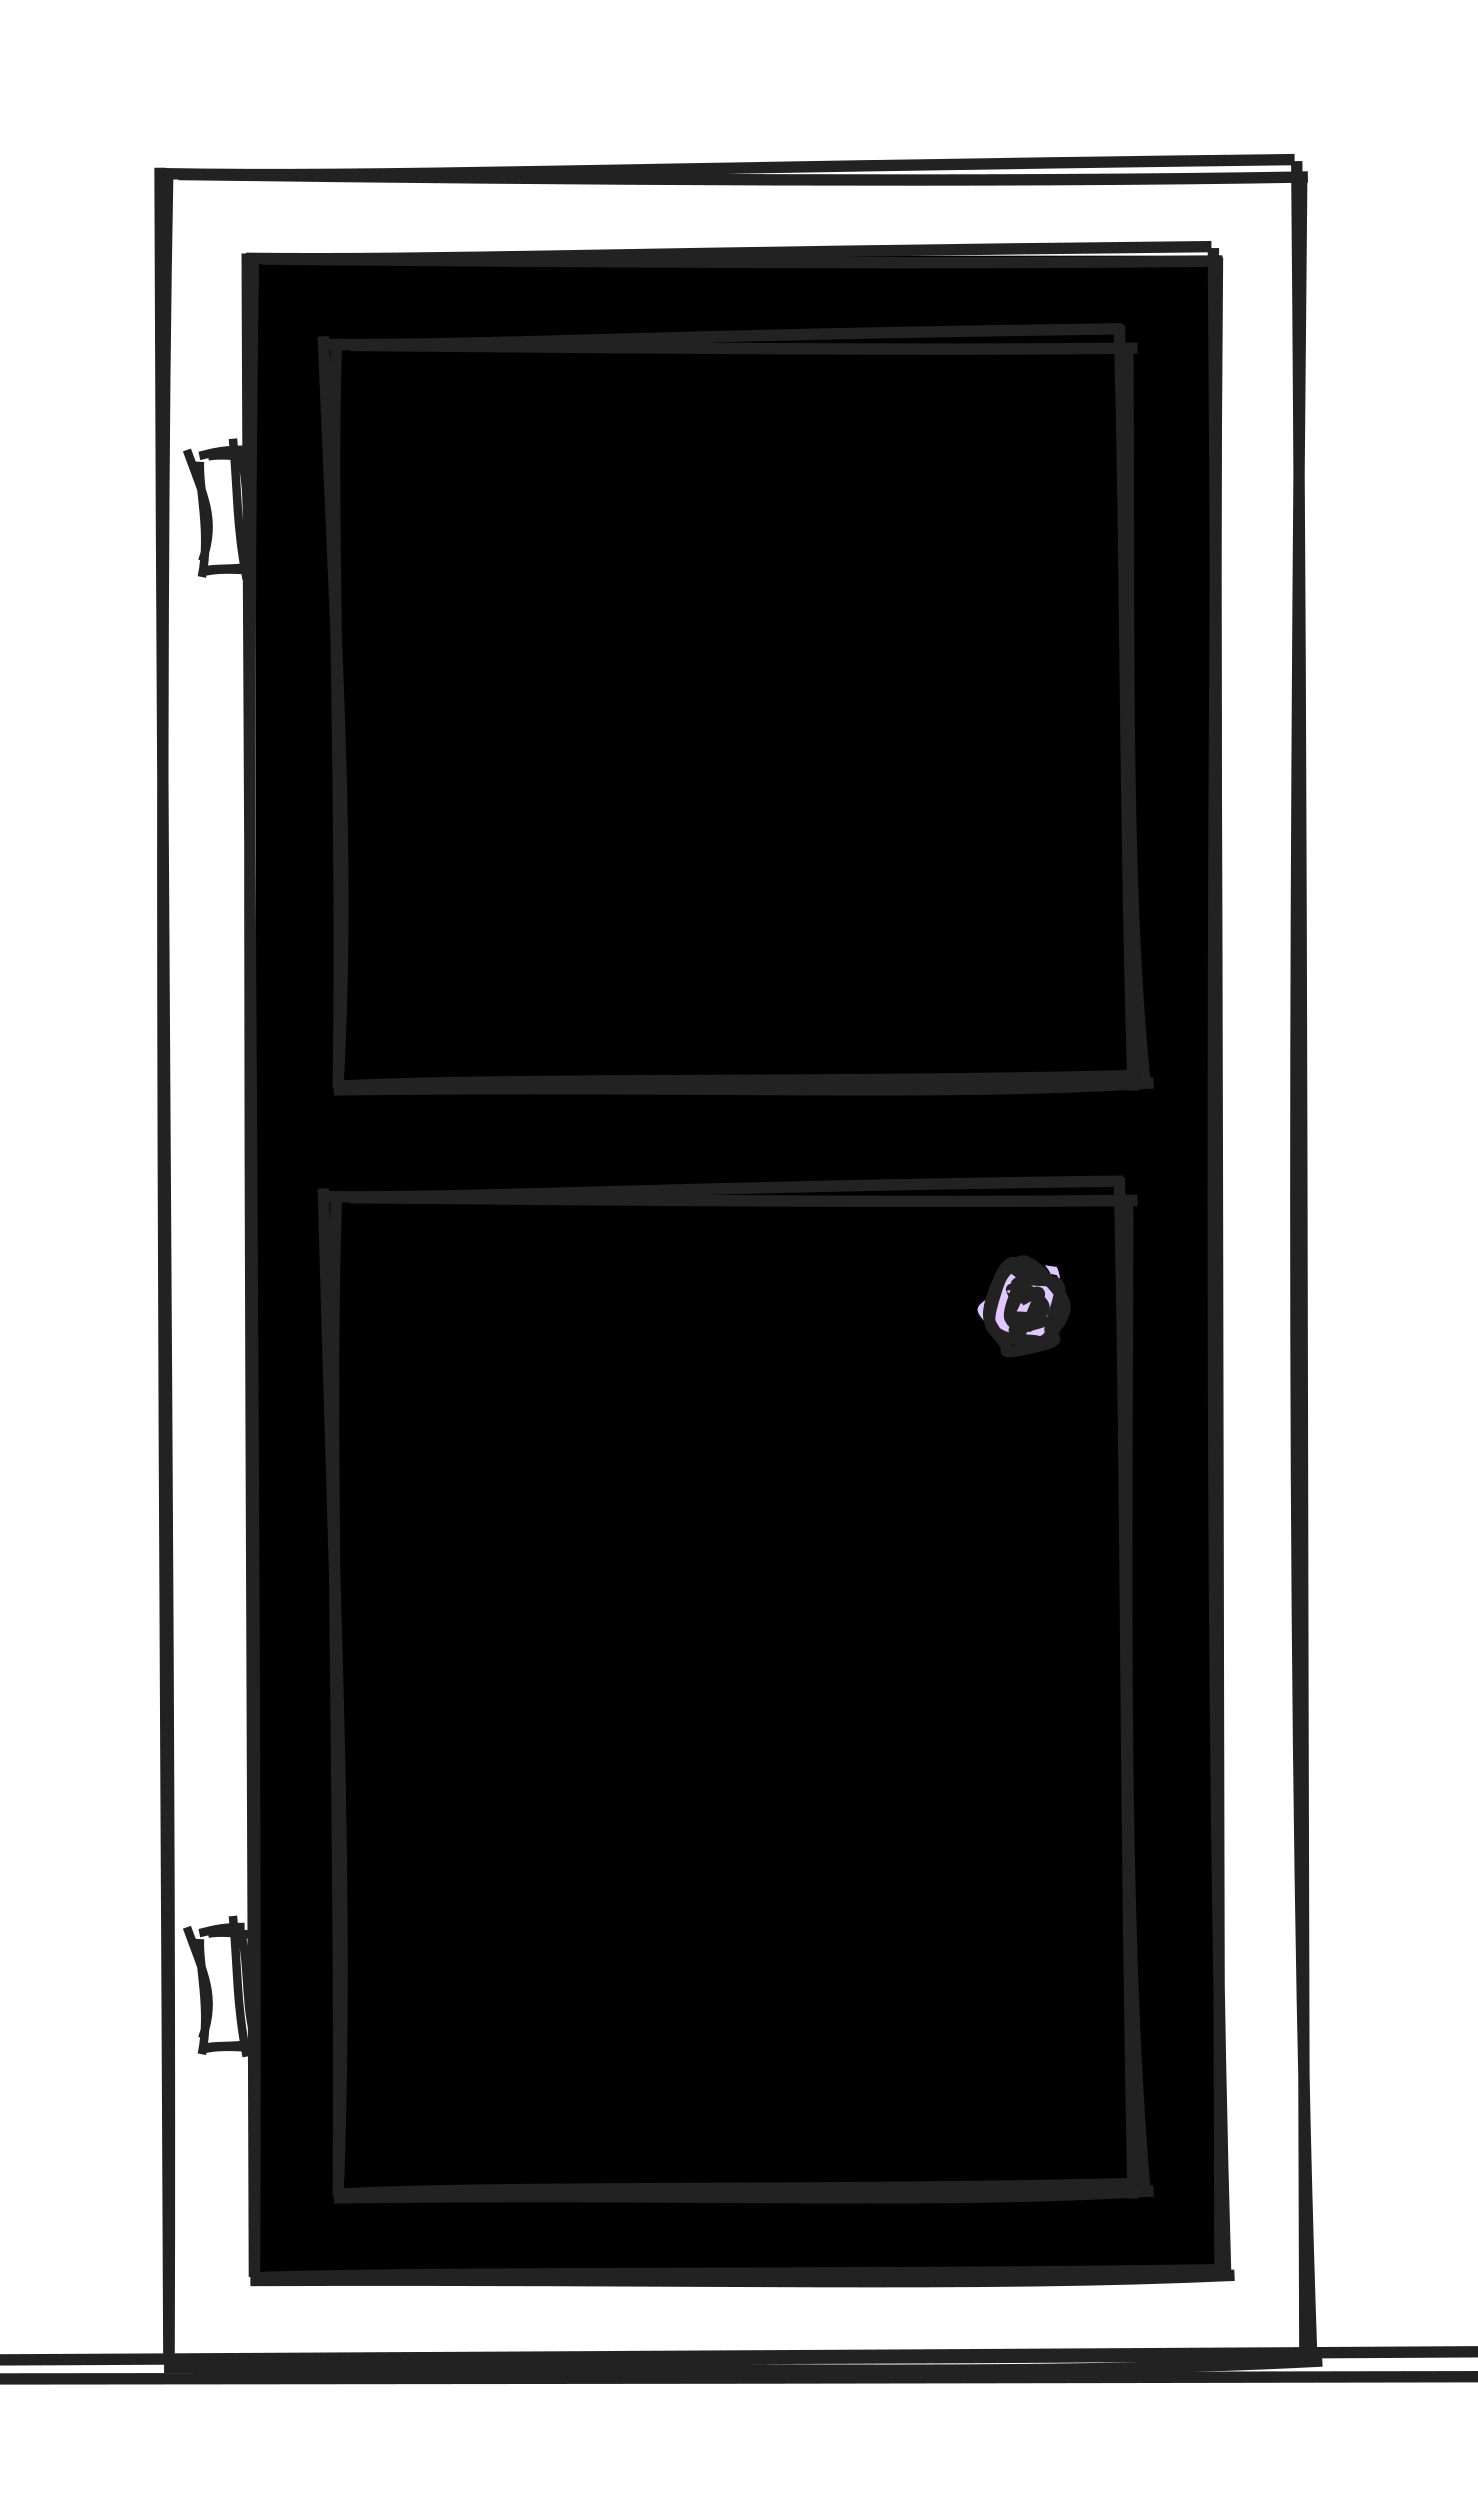
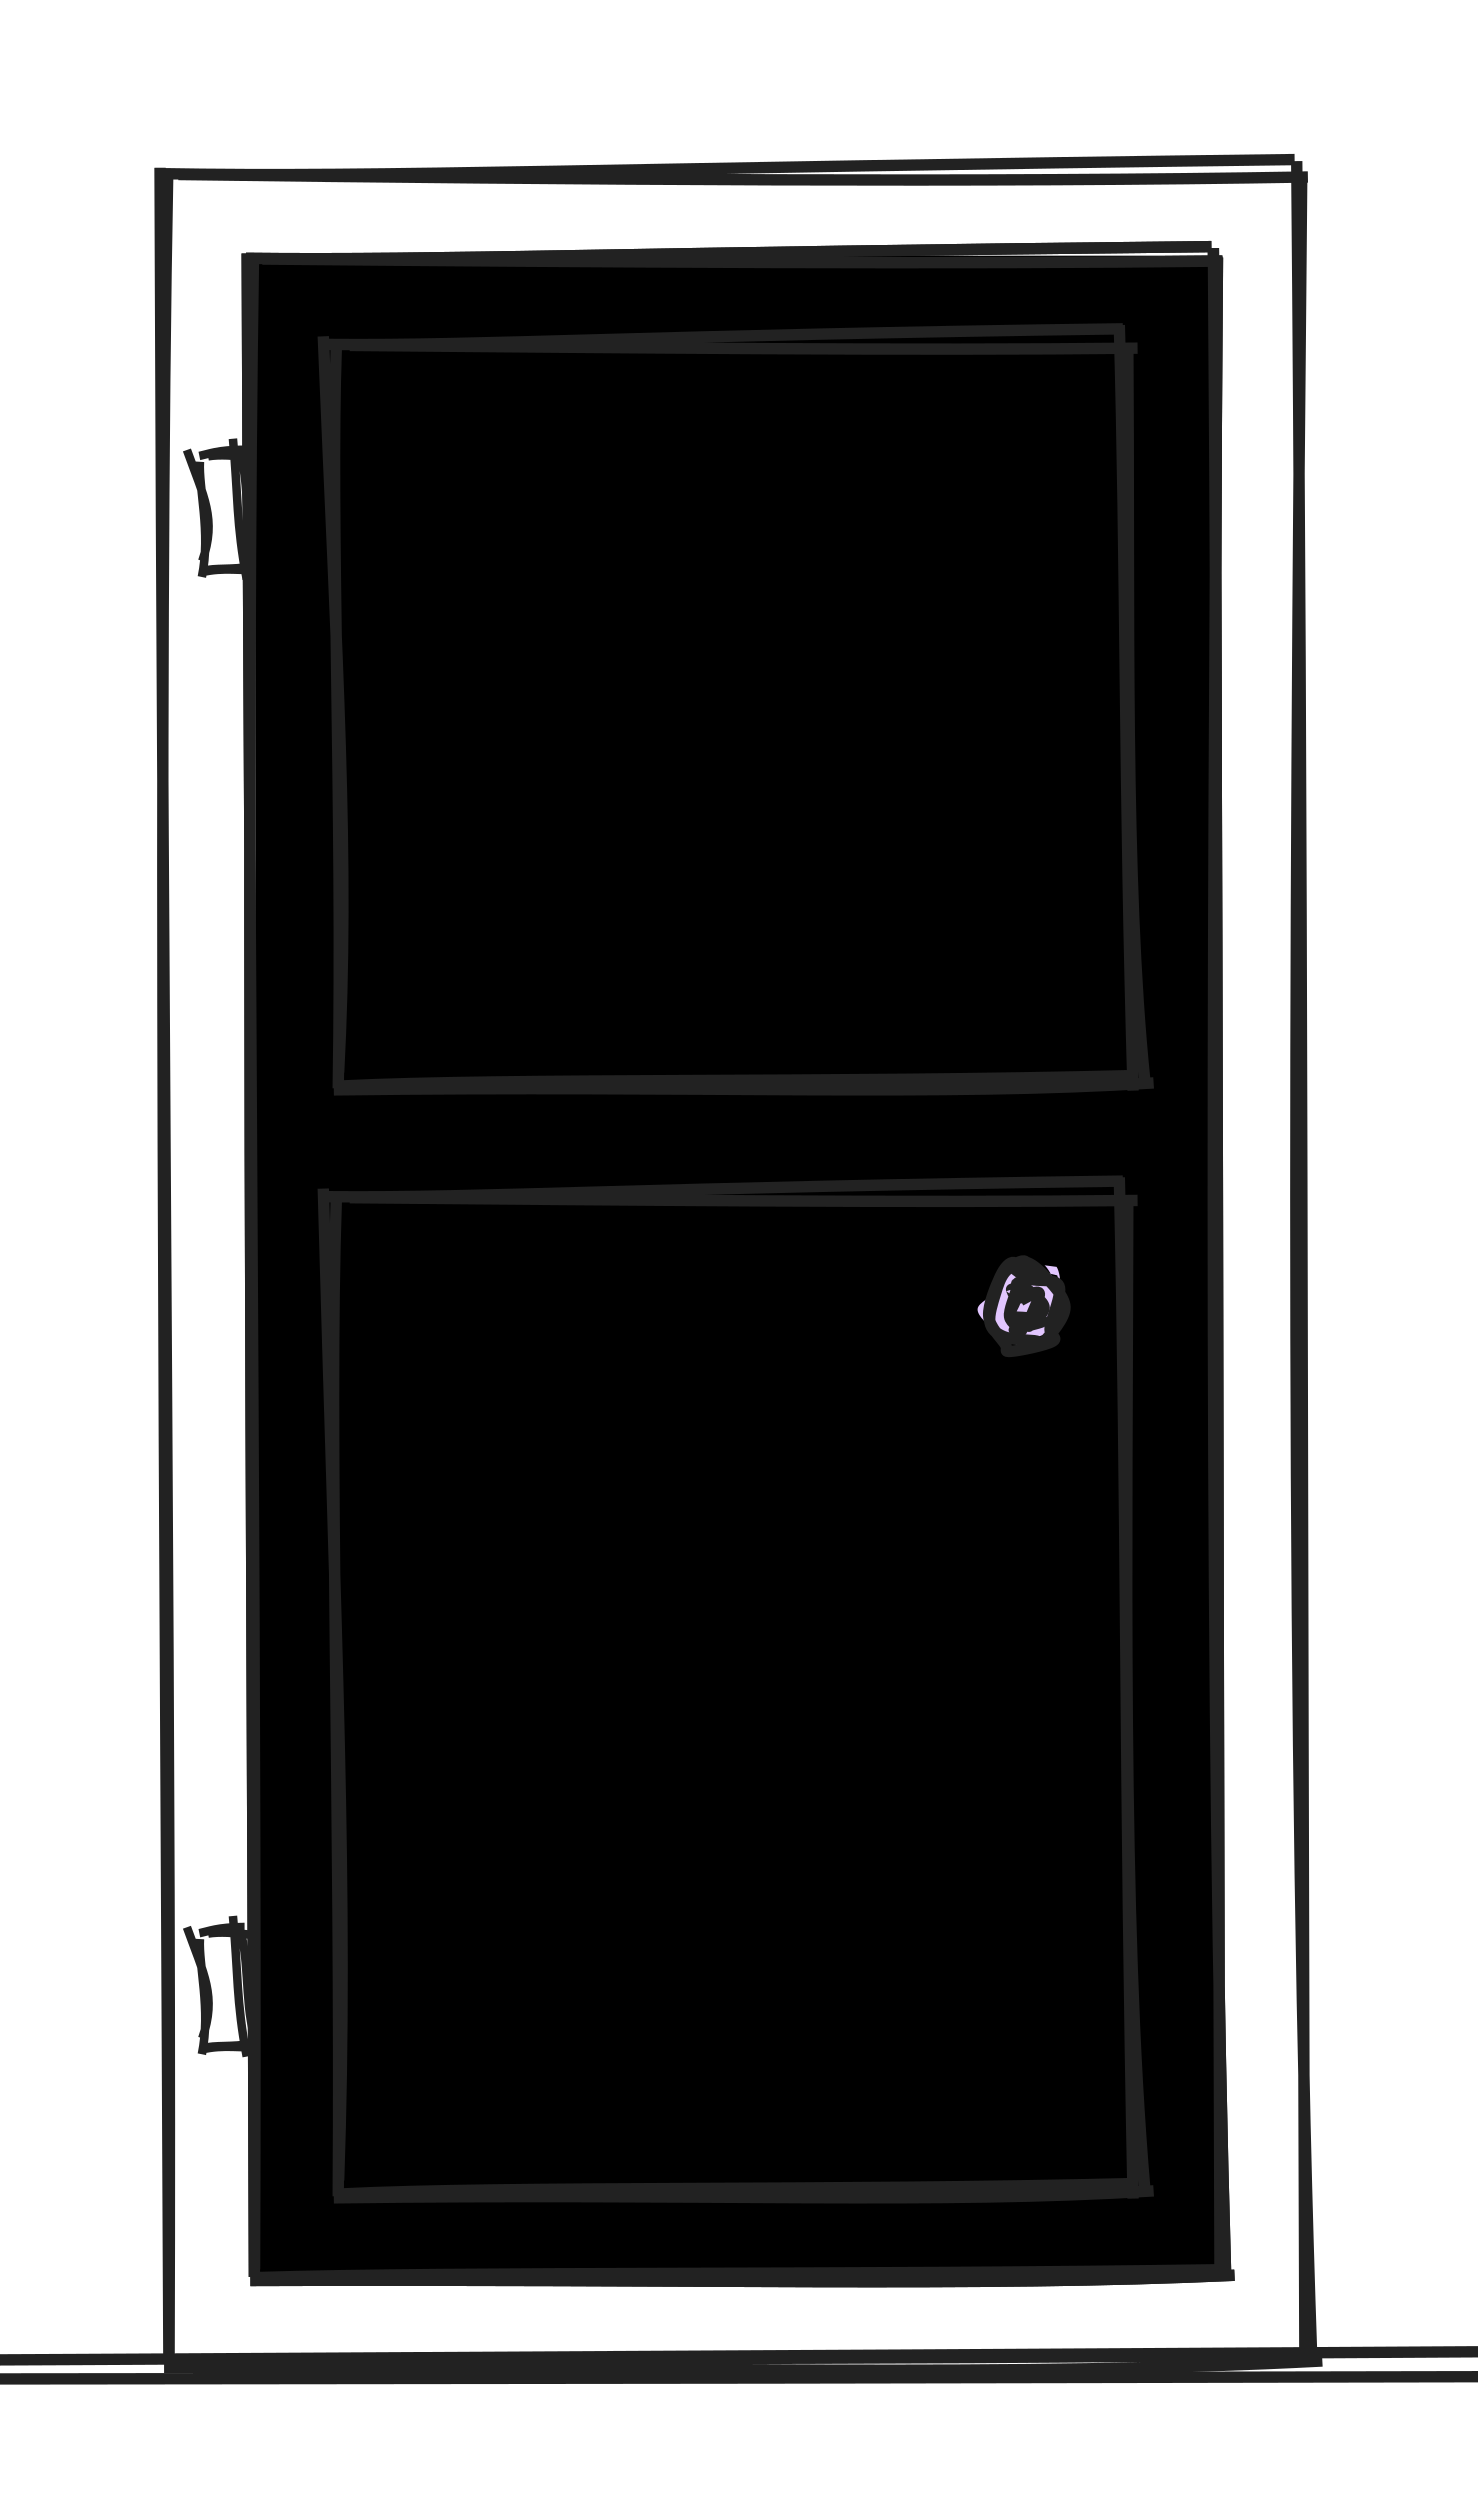
<svg xmlns="http://www.w3.org/2000/svg" width="260" height="440" viewBox="0 0 260 440">
  <g>
    <path d="M-2000.913 410.247 C-1148.586 422.982, -296.316 420.221, 2259.046 399.149 M-1999.377 410.319 C-454.042 424.28, 1092.26 420.852, 2260.086 400.511" stroke="#222222" stroke-width="2" fill="none" />
  </g>
  <g>
    <path d="M29.973 30.031 C29.973 30.031, 29.973 30.031, 29.973 30.031 M29.973 30.031 C29.973 30.031, 29.973 30.031, 29.973 30.031 M32.544 41.058 C30.589 39.112, 36.98 35.861, 38.775 30.894 M30.885 41.032 C32.076 38.991, 36.871 35.558, 40.282 30.263 M31.253 52.493 C35.835 47.332, 39.644 39.799, 50.054 32.554 M29.805 53.275 C34.193 48.704, 40.294 42.187, 50.629 29.191 M28.493 67.405 C36.185 57.681, 42.422 51.009, 61.404 26.747 M28.469 68.196 C40.36 52.957, 55.534 36.715, 60.557 30.472 M30.21 79.927 C40.628 64.64, 58.395 51.937, 70.812 27.919 M29.656 77.81 C42 66.3, 55.434 48.765, 73.37 31.066 M32.518 89.509 C43.314 77.714, 55.403 59.698, 84.173 30.397 M28.73 92.528 C48.97 68.613, 69.59 45.807, 83.853 28.691 M27.635 106.151 C53.448 73.046, 78.674 45.16, 95.124 26.707 M28.714 104.031 C48.885 80.956, 67.393 58.949, 95.244 31.24 M28.325 118.056 C47.931 96.702, 62.628 78.392, 106.952 28.88 M31.084 114.574 C59.293 83.526, 89.114 50.687, 105.882 29.327 M31.542 126.485 C59.269 90.476, 97.049 54.532, 112.891 28.951 M28.16 126.287 C55.445 96.813, 79.273 70.011, 113.457 31.24 M26.958 141.637 C61.586 106.942, 89.562 66.29, 124.42 26.657 M29.182 141.114 C49.292 114.885, 69.992 92.133, 124.061 29.091 M27.722 150.879 C56.896 121.964, 76.929 98.584, 138.766 28.337 M30.223 150.682 C66.118 109.507, 101.671 66.401, 137.238 30.567 M27.784 165.827 C74.341 110.446, 120.422 60.075, 148.003 29.836 M30.665 165.04 C60.823 126.354, 93.928 91.168, 145.433 28.274 M29.545 173.998 C62.625 139.317, 93.505 100.491, 157.095 28.955 M28.79 176.36 C59.621 139.697, 88.553 105.824, 156.787 29.051 M29.874 189.571 C75.172 137.161, 122.807 83.734, 169.729 30.864 M28.712 188.307 C80.736 126.606, 131.18 66.851, 168.304 29.946 M31.637 201.63 C91.799 135.802, 146.337 70.901, 178.828 32.34 M29.101 201.184 C82.492 137.217, 135.384 74.585, 179.3 31.616 M28.131 215.178 C75.961 157.717, 125.761 102.865, 188.727 28.594 M30.506 213.774 C90.765 144.6, 153.495 72.861, 189.952 28.95 M29.484 226.321 C89.082 154.977, 149.243 80.238, 197.115 28.201 M31.211 224.625 C72.665 177.386, 115.264 127.517, 198.927 29.966 M29.28 238.5 C78.004 180.384, 122.886 129.948, 208.074 27.871 M30.456 237.509 C96.843 159.041, 164.829 78.843, 210.667 30.044 M27.755 249.248 C94.78 179.748, 158.142 105.12, 221.053 27.878 M29.638 250.324 C79.215 194.873, 127.126 138.149, 220.815 30.526 M28.251 261.362 C87.755 194.141, 146.963 127.216, 232.253 29.874 M30.587 262.253 C79.48 207.495, 125.408 153.523, 229.854 30.995 M30.551 274.245 C112.014 187.834, 187.119 96.007, 229.325 42.184 M29.213 274.18 C78.577 217.774, 126.774 162.733, 230.906 44.664 M28.861 285.265 C88.438 223.286, 140.76 160.581, 230.315 54.295 M30.483 285.532 C92.123 215.32, 152.559 145.565, 230.838 55.801 M31.425 296.486 C96.918 224.134, 159.808 152.843, 228.76 66.795 M31.1 298.38 C93.122 227.454, 153.361 157.438, 228.747 69.126 M31.716 310.014 C107.166 222.894, 180.73 135.669, 230.643 79.407 M28.879 311.032 C92.077 238.289, 154.352 166.638, 229.696 80.944 M31.606 321.834 C73.864 271.712, 117.709 220.524, 231.519 94.675 M29.634 322.963 C87.141 258.509, 141.402 195.589, 229.916 92.784 M27.761 334.849 C101.652 249.703, 175.982 161.322, 230.398 102.587 M30.062 334.509 C80.581 279.55, 126.904 226.796, 230.654 104.709 M30.152 348.089 C84.393 278.924, 140.682 214.925, 228.713 117.637 M29.261 347.156 C107.658 257.125, 184.086 166.939, 231.306 115.89 M28.554 356.666 C99.617 281.97, 171.549 197.58, 231.629 130.064 M31.153 359.473 C80.282 298.713, 130.973 239.482, 230.692 128.666 M30.986 372.638 C109.934 283.541, 191.484 191.746, 231.725 143.789 M29.498 371.156 C73.243 326.477, 113.323 278.251, 230.42 140.703 M28.813 384.019 C107.662 294.194, 184.441 202.823, 230.254 154.64 M29.862 384.484 C74.776 334.148, 116.058 285.799, 230.585 152.808 M31.925 398.003 C101.7 319.919, 169.266 241.166, 230.086 165.085 M29.021 395.891 C95.55 322.39, 160.428 244.894, 230.802 165.749 M29.223 409.282 C85.814 349.805, 139.102 288.793, 232.39 177.228 M29.957 406.695 C90.826 335.74, 152.595 264.864, 229.17 177.333 M35.639 416.375 C80.916 361.337, 127.494 306.836, 230.99 188.098 M33.119 415.664 C87.978 353.755, 138.915 294.375, 229.324 189.939 M44.645 417.624 C115.31 339.299, 184.062 260.126, 230.812 202.237 M46.001 415.582 C90.82 363.463, 137.685 311.228, 228.717 201.508 M55.057 416.842 C103.124 363.103, 149.167 308.68, 229.603 216.751 M55.88 414.83 C115.76 347.555, 176.562 276.366, 229.551 214.705 M67.91 413.891 C130.688 340.661, 195.621 268.435, 232.483 228.654 M65.393 414.658 C112.128 363.548, 157.319 308.565, 228.941 227.553 M75.96 414.629 C131.839 355.056, 181.202 296.84, 230.374 240.308 M76.295 415.237 C114.115 372.413, 152.361 331.026, 228.962 238.697 M89.763 414.199 C117.264 384.464, 142.512 347.805, 227.161 251.771 M87.397 415.256 C134.61 361.872, 184.712 303.373, 230.796 252.267 M97.042 414.377 C130.602 380.97, 157.914 345.514, 232.705 262.007 M99.322 415.763 C129.937 379.088, 158.879 341.589, 229.598 263.897 M105.733 417.93 C132.29 385.548, 158.254 357.047, 232.455 275.568 M109.946 414.343 C151.627 365.826, 194.115 318.615, 229.499 274.295 M120.428 417.578 C146.563 381.022, 180.756 340.799, 227.805 286.73 M119.054 415.323 C158.707 373.708, 193.456 331.411, 230.889 286.872 M132.475 413.845 C165.1 374.64, 202.569 325.688, 230.455 299.966 M130.772 414.175 C156.699 382.794, 184.401 351.664, 231.078 300.142 M142.778 417.442 C162.854 388.669, 186.125 363.966, 227.275 311.273 M139.48 414.524 C172.305 379.72, 204.255 342.147, 228.205 311.296 M148.389 416.086 C165.868 391.352, 188.582 371.117, 230.752 326.284 M150.21 415.167 C172.261 392.405, 192.374 367.246, 229.676 324.182 M164.408 414.994 C179.597 388.636, 203.425 369.988, 229.749 338.101 M162.092 414.626 C177.364 393.524, 195.935 373.689, 230.082 337.587 M171.624 417.342 C184.015 402.403, 200.562 381.267, 233.235 345.573 M171.956 414.85 C194.143 388.942, 213.965 365.324, 229.272 349.967 M179.441 416.947 C200.623 395.174, 217.492 375.593, 230.723 359.354 M182.8 416.348 C192.353 403.292, 204.713 389.928, 229.544 359.951 M195.843 414.491 C202.551 406.442, 208.594 398.087, 232.72 372.753 M194.505 416.066 C205.786 400.781, 219.804 385.088, 231.245 374.846 M200.716 416.605 C206.166 407.396, 217.425 400.171, 228.044 383.221 M202.71 415.318 C212.636 405.01, 222.399 392.873, 230.04 384.968 M215.093 416.322 C221.03 407.966, 225.637 400.922, 227.395 398.975 M215.205 417.094 C219.337 409.213, 224.588 403.091, 231.627 398.323 M225.773 415.035 C225.724 412.992, 226.368 411.952, 228.931 409.372 M225.265 415.125 C226.426 412.825, 228.985 410.771, 230.026 409.073" stroke="transparent" stroke-width="1" fill="none" />
    <path d="M27.946 30.556 C67.948 31.272, 107.839 29.564, 227.853 28.084 M31.401 30.717 C101.834 31.663, 174.428 32.117, 230.192 31.149 M228.224 28.353 C229.301 145.418, 229.07 259.206, 229.659 416.156 M229.111 30.39 C227.745 169.061, 227.177 309.74, 230.868 414.989 M232.733 415.535 C178.898 418.389, 122.533 416.603, 28.876 416.642 M229.945 414.361 C152.626 415.542, 73.119 414.657, 29.945 416.024 M29.763 414.257 C30.127 306.956, 28.753 201.776, 28.164 29.524 M29.721 415.918 C29.097 267.986, 27.774 119.954, 29.52 30.754" stroke="#222222" stroke-width="2" fill="none" />
+   </g>
+   <g>
+     <path d="M45.288 44.668 C45.288 44.668, 45.288 44.668, 45.288 44.668 M45.288 44.668 C45.288 44.668, 45.288 44.668, 45.288 44.668 M46.708 56.657 C45.771 54.391, 51.486 51.085, 54.461 45.35 M45.385 56.636 C47.18 54.037, 51.846 50.329, 55.662 44.847 M45.659 68.29 C50.3 63.033, 54.363 55.997, 65.008 47.298 M44.572 68.877 C49.258 63.844, 55.228 57.352, 65.439 44.776 M44.114 81.919 C51.685 72.554, 58.158 65.485, 76.177 42.934 M44.096 82.512 C55.92 67.75, 70.2 52.233, 75.543 45.728 M45.435 94.32 C56.322 79.32, 72.715 66.265, 85.891 43.805 M45.019 92.732 C57.25 80.682, 70.292 64.118, 87.81 46.165 M47.199 104.517 C58.538 91.95, 70.844 74.711, 98.569 45.655 M44.358 106.781 C64.266 83.397, 84.462 60.851, 98.33 44.376 M42.914 120.764 C68.468 88.808, 93.583 60.768, 109.44 42.879 M43.723 119.174 C63.549 96.464, 82.128 74.554, 109.531 46.278 M43.464 132.703 C62.367 111.858, 77.587 93.297, 120.969 44.5 M45.534 130.091 C73.755 98.678, 103.186 65.921, 120.166 44.835 M46.403 141.468 C75.049 105.426, 111.236 69.435, 128.081 44.545 M43.866 141.32 C70.406 112.23, 94.355 85.138, 128.505 46.261 M42.998 155.843 C76.388 121.299, 104.782 82.283, 139.385 42.815 M44.666 155.45 C64.857 129.912, 85.481 106.982, 139.116 44.641 M43.604 165.784 C71.489 137.183, 92.52 112.738, 152.802 44.067 M45.48 165.637 C81.442 124.365, 117.139 81.645, 151.656 45.739 M43.028 180.76 C89.582 125.839, 135.779 74.674, 162.387 45.183 M45.189 180.17 C75.622 142.166, 108.264 106.787, 160.46 44.011 M44.382 189.899 C77.261 154.598, 108.494 116.192, 172.356 43.947 M43.816 191.67 C74.613 155.335, 103.989 121.099, 172.124 44.019 M45.155 204.023 C90.691 151.413, 137.98 98.041, 184.489 45.37 M44.283 203.075 C96.406 141.723, 147.345 81.83, 183.42 44.681 M46.51 216.077 C106.115 150.045, 161.501 84.708, 193.97 46.468 M44.608 215.743 C98.132 152.259, 151.283 89.776, 194.325 45.926 M43.914 229.248 C91.675 172.475, 140.914 117.66, 204.052 43.65 M45.695 228.195 C106.136 158.776, 168.43 87.432, 204.971 43.917 M44.307 241.368 C104.58 169.935, 165.281 95.965, 213.004 43.35 M45.599 240.099 C87.551 192.178, 130.358 142.286, 214.361 44.671 M44.164 253.549 C90.113 199.14, 133.075 150.642, 213.992 54.359 M45.072 252.783 C108.402 178.388, 172.927 102.625, 215.996 56.038 M43.465 263.992 C102.677 201.801, 159.168 135.422, 215.952 66.365 M44.974 264.855 C89.124 215.233, 131.982 164.642, 215.761 68.488 M43.846 276.08 C94.623 218.587, 145.089 161.516, 217.653 78.778 M45.78 276.817 C87.229 230.032, 126.42 184.005, 215.667 79.706 M45.774 288.818 C114.609 215.119, 178.442 137.186, 214.595 91.794 M44.664 288.764 C86.59 241.118, 127.514 194.374, 215.906 93.85 M43.741 300.769 C94.145 247.88, 138.805 194.424, 215.439 103.895 M45.084 300.989 C97.659 241.111, 149.205 181.621, 215.871 105.142 M45.884 312.133 C101.523 250.248, 155.328 189.224, 214.719 115.695 M45.616 313.698 C98.472 252.929, 150.021 193.034, 214.709 117.62 M46.693 324.778 C110.912 250.737, 173.65 176.413, 216.299 128.205 M44.345 325.621 C98.154 263.813, 151.232 202.744, 215.515 129.477 M46.625 336.636 C82.991 293.647, 120.404 249.988, 217.047 142.916 M44.992 337.57 C93.702 282.788, 139.976 229.143, 215.72 141.352 M42.809 350.238 C106.033 277.699, 169.403 202.42, 215.486 152.295 M44.714 349.956 C87.448 303.089, 126.963 258.075, 215.698 154.051 M44.811 363.271 C91.309 304.646, 139.284 250.081, 214.115 166.826 M44.074 362.499 C110.928 285.97, 176.102 209.122, 216.261 165.381 M43.515 372.45 C104.252 308.227, 165.716 236.165, 217.09 178.561 M45.661 374.767 C87.902 323.009, 131.272 272.36, 216.316 177.407 M46.09 387.115 C113.174 311.022, 182.631 232.791, 217.196 191.997 M44.859 385.888 C81.959 347.46, 116.163 306.358, 216.116 189.443 M44.315 398.61 C111.486 322.249, 176.961 244.406, 216.001 203.054 M45.183 398.994 C83.136 356.256, 118.348 315.038, 216.275 201.537 M56.147 401.75 C111.955 338.692, 166.182 275.435, 215.229 214.515 M53.669 399.947 C107.278 340.753, 159.337 278.423, 215.839 215.081 M64.332 401.106 C107.27 356.283, 147.238 310.56, 217.273 226.632 M64.979 398.826 C110.921 345.478, 157.222 292.374, 214.436 226.724 M77.048 400.715 C108.982 360.681, 142.146 321.708, 216.65 236.945 M74.794 400.079 C114.36 355.825, 150.608 313.425, 215.16 238.592 M86.206 402.033 C136.191 347.001, 184.158 291.74, 216.588 250.841 M87.538 400.026 C118.268 363.521, 151.287 327.185, 214.53 250.125 M96.636 401.212 C129.836 364.33, 161.074 327.012, 215.415 265.238 M97.418 399.302 C138.317 353.933, 179.584 305.279, 215.366 263.295 M108.666 399.205 C149.195 350.678, 192.351 303.302, 217.428 277.838 M106.354 399.909 C137.677 366.499, 167.29 329.681, 214.175 276.826 M116.949 399.896 C153.151 362.114, 183.951 325.412, 215.498 289.473 M117.247 400.437 C141.703 372.769, 166.152 346.966, 214.243 288.041 M130.332 399.538 C147.032 381.733, 161.605 358.417, 213.315 300.318 M128.297 400.448 C157.166 367.841, 188.161 331.443, 216.442 300.745 M138.104 399.706 C158.092 380.561, 173.113 359.91, 218.031 310.842 M140.007 400.863 C157.786 379.692, 174.053 357.468, 215.437 312.42 M147.362 402.426 C162.153 383.367, 176.578 367.798, 217.637 324.145 M150.521 399.736 C172.806 373.547, 196.115 347.983, 215.42 323.19 M161.041 402.153 C173.411 383.982, 191.221 362.828, 213.527 336.281 M160.01 400.462 C179.78 379.805, 196.633 358.675, 215.84 336.388 M172.733 399.345 C186.1 383.144, 202.498 359.894, 215.548 349.218 M171.456 399.593 C182.591 385.779, 195.175 371.857, 216.015 349.351 M183.118 402.034 C190.411 390.274, 199.53 381.334, 213.688 360.143 M180.645 399.846 C193.737 387.225, 206.167 372.312, 214.386 360.16 M189.984 401.008 C195.64 391.649, 204.599 385.764, 216.329 374.411 M191.349 400.32 C198.731 393.533, 204.486 385.396, 215.522 372.834 M204.656 400.18 C205.274 393.592, 212.201 392.197, 215.61 386.284 M202.919 399.905 C204.899 395.796, 208.911 392.327, 215.86 385.898 M213.31 400.285 C213.632 399.889, 214.406 398.761, 215.641 397.503 M213.347 400.005 C214.191 399.084, 214.754 398.344, 215.195 397.998" stroke="transparent" stroke-width="1" fill="none" />
+     <path d="M43.288 45.463 C77.29 45.861, 111.199 44.437, 213.211 43.404 M46.167 45.598 C106.072 46.148, 167.776 46.526, 215.16 45.957 M213.556 43.66 C214.397 151.33, 214.209 256.335, 214.722 400.94 M214.277 45.317 C213.316 173.289, 212.854 302.894, 215.706 399.991 M217.277 400.446 C171.527 402.53, 123.668 401.042, 44.064 401.368 M214.954 399.468 C149.22 400.471, 81.662 399.733, 44.955 400.854 M44.807 399.396 C45.181 300.579, 44.063 203.488, 43.507 44.612 M44.773 400.747 C44.371 264.35, 43.296 127.874, 44.609 45.613" stroke="#222222" stroke-width="2" fill="none" />
  </g>
  <g>
    <path d="M35.842 80.182 C35.842 80.182, 35.842 80.182, 35.842 80.182 M35.842 80.182 C35.842 80.182, 35.842 80.182, 35.842 80.182 M37.606 88.642 C36.139 87.182, 40.933 84.743, 42.279 81.019 M36.361 88.622 C37.255 87.091, 40.851 84.516, 43.409 80.545 M36.423 97.487 C38.454 95.374, 39.855 91.557, 44.072 89.869 M35.409 98.035 C37.092 96.6, 39.898 93.723, 44.475 87.516 M41.965 100.392 C42.631 99.464, 42.953 99.195, 44.742 96.638 M41.96 100.551 C42.891 99.246, 44.431 97.717, 44.573 97.383" stroke="transparent" stroke-width="0.75" fill="none" />
    <path d="M35.087 80.247 C36.682 79.926, 38.227 79.167, 43.046 79.149 M36.623 80.319 C38.565 79.978, 41.468 80.18, 44.086 80.511 M40.998 77.215 C41.938 87.414, 41.548 92.072, 43.423 101.954 M42.497 80.66 C43.976 86.259, 43.016 95.252, 45.467 99.981 M45.214 100.238 C42.84 100.564, 39.34 99.771, 35.501 100.73 M43.976 99.716 C41.2 100.303, 37.451 99.91, 35.976 100.455 M35.6 98.744 C38.185 91.313, 35.863 87.466, 32.897 79.195 M35.528 101.552 C37.153 93.732, 34.917 85.746, 35.188 81.274" stroke="#222222" stroke-width="1.5" fill="none" />
  </g>
  <g>
    <path d="M35.989 340.013 C35.989 340.013, 35.989 340.013, 35.989 340.013 M35.989 340.013 C35.989 340.013, 35.989 340.013, 35.989 340.013 M37.753 348.472 C36.287 347.013, 41.08 344.574, 42.426 340.849 M36.508 348.452 C37.402 346.921, 40.998 344.347, 43.556 340.376 M36.57 357.318 C38.602 355.205, 40.003 351.387, 44.22 349.7 M35.556 357.865 C37.239 356.43, 40.045 353.553, 44.622 347.346 M41.395 361.003 C42.228 359.843, 42.63 359.505, 44.866 356.31 M41.389 361.2 C42.553 359.569, 44.477 357.658, 44.655 357.241" stroke="transparent" stroke-width="0.75" fill="none" />
    <path d="M35.087 340.247 C36.682 339.926, 38.227 339.167, 43.046 339.149 M36.623 340.319 C38.565 339.978, 41.468 340.18, 44.086 340.511 M40.998 337.215 C41.938 347.414, 41.548 352.072, 43.423 361.954 M42.497 340.66 C43.976 346.259, 43.016 355.252, 45.467 359.981 M45.214 360.238 C42.84 360.564, 39.34 359.771, 35.501 360.73 M43.976 359.716 C41.2 360.303, 37.451 359.91, 35.976 360.455 M35.6 358.744 C38.185 351.313, 35.863 347.466, 32.897 339.195 M35.528 361.552 C37.153 353.732, 34.917 345.746, 35.188 341.274" stroke="#222222" stroke-width="1.5" fill="none" />
  </g>
  <g id="leaf">
    <rect x="45" y="45" width="170" height="355" class="leaf-bg" />
    <g>
      <path d="M45.288 44.668 C45.288 44.668, 45.288 44.668, 45.288 44.668 M45.288 44.668 C45.288 44.668, 45.288 44.668, 45.288 44.668 M46.708 56.657 C45.771 54.391, 51.486 51.085, 54.461 45.35 M45.385 56.636 C47.18 54.037, 51.846 50.329, 55.662 44.847 M45.659 68.29 C50.3 63.033, 54.363 55.997, 65.008 47.298 M44.572 68.877 C49.258 63.844, 55.228 57.352, 65.439 44.776 M44.114 81.919 C51.685 72.554, 58.158 65.485, 76.177 42.934 M44.096 82.512 C55.92 67.75, 70.2 52.233, 75.543 45.728 M45.435 94.32 C56.322 79.32, 72.715 66.265, 85.891 43.805 M45.019 92.732 C57.25 80.682, 70.292 64.118, 87.81 46.165 M47.199 104.517 C58.538 91.95, 70.844 74.711, 98.569 45.655 M44.358 106.781 C64.266 83.397, 84.462 60.851, 98.33 44.376 M42.914 120.764 C68.468 88.808, 93.583 60.768, 109.44 42.879 M43.723 119.174 C63.549 96.464, 82.128 74.554, 109.531 46.278 M43.464 132.703 C62.367 111.858, 77.587 93.297, 120.969 44.5 M45.534 130.091 C73.755 98.678, 103.186 65.921, 120.166 44.835 M46.403 141.468 C75.049 105.426, 111.236 69.435, 128.081 44.545 M43.866 141.32 C70.406 112.23, 94.355 85.138, 128.505 46.261 M42.998 155.843 C76.388 121.299, 104.782 82.283, 139.385 42.815 M44.666 155.45 C64.857 129.912, 85.481 106.982, 139.116 44.641 M43.604 165.784 C71.489 137.183, 92.52 112.738, 152.802 44.067 M45.48 165.637 C81.442 124.365, 117.139 81.645, 151.656 45.739 M43.028 180.76 C89.582 125.839, 135.779 74.674, 162.387 45.183 M45.189 180.17 C75.622 142.166, 108.264 106.787, 160.46 44.011 M44.382 189.899 C77.261 154.598, 108.494 116.192, 172.356 43.947 M43.816 191.67 C74.613 155.335, 103.989 121.099, 172.124 44.019 M45.155 204.023 C90.691 151.413, 137.98 98.041, 184.489 45.37 M44.283 203.075 C96.406 141.723, 147.345 81.83, 183.42 44.681 M46.51 216.077 C106.115 150.045, 161.501 84.708, 193.97 46.468 M44.608 215.743 C98.132 152.259, 151.283 89.776, 194.325 45.926 M43.914 229.248 C91.675 172.475, 140.914 117.66, 204.052 43.65 M45.695 228.195 C106.136 158.776, 168.43 87.432, 204.971 43.917 M44.307 241.368 C104.58 169.935, 165.281 95.965, 213.004 43.35 M45.599 240.099 C87.551 192.178, 130.358 142.286, 214.361 44.671 M44.164 253.549 C90.113 199.14, 133.075 150.642, 213.992 54.359 M45.072 252.783 C108.402 178.388, 172.927 102.625, 215.996 56.038 M43.465 263.992 C102.677 201.801, 159.168 135.422, 215.952 66.365 M44.974 264.855 C89.124 215.233, 131.982 164.642, 215.761 68.488 M43.846 276.08 C94.623 218.587, 145.089 161.516, 217.653 78.778 M45.78 276.817 C87.229 230.032, 126.42 184.005, 215.667 79.706 M45.774 288.818 C114.609 215.119, 178.442 137.186, 214.595 91.794 M44.664 288.764 C86.59 241.118, 127.514 194.374, 215.906 93.85 M43.741 300.769 C94.145 247.88, 138.805 194.424, 215.439 103.895 M45.084 300.989 C97.659 241.111, 149.205 181.621, 215.871 105.142 M45.884 312.133 C101.523 250.248, 155.328 189.224, 214.719 115.695 M45.616 313.698 C98.472 252.929, 150.021 193.034, 214.709 117.62 M46.693 324.778 C110.912 250.737, 173.65 176.413, 216.299 128.205 M44.345 325.621 C98.154 263.813, 151.232 202.744, 215.515 129.477 M46.625 336.636 C82.991 293.647, 120.404 249.988, 217.047 142.916 M44.992 337.57 C93.702 282.788, 139.976 229.143, 215.72 141.352 M42.809 350.238 C106.033 277.699, 169.403 202.42, 215.486 152.295 M44.714 349.956 C87.448 303.089, 126.963 258.075, 215.698 154.051 M44.811 363.271 C91.309 304.646, 139.284 250.081, 214.115 166.826 M44.074 362.499 C110.928 285.97, 176.102 209.122, 216.261 165.381 M43.515 372.45 C104.252 308.227, 165.716 236.165, 217.09 178.561 M45.661 374.767 C87.902 323.009, 131.272 272.36, 216.316 177.407 M46.09 387.115 C113.174 311.022, 182.631 232.791, 217.196 191.997 M44.859 385.888 C81.959 347.46, 116.163 306.358, 216.116 189.443 M44.315 398.61 C111.486 322.249, 176.961 244.406, 216.001 203.054 M45.183 398.994 C83.136 356.256, 118.348 315.038, 216.275 201.537 M56.147 401.75 C111.955 338.692, 166.182 275.435, 215.229 214.515 M53.669 399.947 C107.278 340.753, 159.337 278.423, 215.839 215.081 M64.332 401.106 C107.27 356.283, 147.238 310.56, 217.273 226.632 M64.979 398.826 C110.921 345.478, 157.222 292.374, 214.436 226.724 M77.048 400.715 C108.982 360.681, 142.146 321.708, 216.65 236.945 M74.794 400.079 C114.36 355.825, 150.608 313.425, 215.16 238.592 M86.206 402.033 C136.191 347.001, 184.158 291.74, 216.588 250.841 M87.538 400.026 C118.268 363.521, 151.287 327.185, 214.53 250.125 M96.636 401.212 C129.836 364.33, 161.074 327.012, 215.415 265.238 M97.418 399.302 C138.317 353.933, 179.584 305.279, 215.366 263.295 M108.666 399.205 C149.195 350.678, 192.351 303.302, 217.428 277.838 M106.354 399.909 C137.677 366.499, 167.29 329.681, 214.175 276.826 M116.949 399.896 C153.151 362.114, 183.951 325.412, 215.498 289.473 M117.247 400.437 C141.703 372.769, 166.152 346.966, 214.243 288.041 M130.332 399.538 C147.032 381.733, 161.605 358.417, 213.315 300.318 M128.297 400.448 C157.166 367.841, 188.161 331.443, 216.442 300.745 M138.104 399.706 C158.092 380.561, 173.113 359.91, 218.031 310.842 M140.007 400.863 C157.786 379.692, 174.053 357.468, 215.437 312.42 M147.362 402.426 C162.153 383.367, 176.578 367.798, 217.637 324.145 M150.521 399.736 C172.806 373.547, 196.115 347.983, 215.42 323.19 M161.041 402.153 C173.411 383.982, 191.221 362.828, 213.527 336.281 M160.01 400.462 C179.78 379.805, 196.633 358.675, 215.84 336.388 M172.733 399.345 C186.1 383.144, 202.498 359.894, 215.548 349.218 M171.456 399.593 C182.591 385.779, 195.175 371.857, 216.015 349.351 M183.118 402.034 C190.411 390.274, 199.53 381.334, 213.688 360.143 M180.645 399.846 C193.737 387.225, 206.167 372.312, 214.386 360.16 M189.984 401.008 C195.64 391.649, 204.599 385.764, 216.329 374.411 M191.349 400.32 C198.731 393.533, 204.486 385.396, 215.522 372.834 M204.656 400.18 C205.274 393.592, 212.201 392.197, 215.61 386.284 M202.919 399.905 C204.899 395.796, 208.911 392.327, 215.86 385.898 M213.31 400.285 C213.632 399.889, 214.406 398.761, 215.641 397.503 M213.347 400.005 C214.191 399.084, 214.754 398.344, 215.195 397.998" stroke="transparent" stroke-width="1" fill="none" />
      <path d="M43.288 45.463 C77.29 45.861, 111.199 44.437, 213.211 43.404 M46.167 45.598 C106.072 46.148, 167.776 46.526, 215.16 45.957 M213.556 43.66 C214.397 151.33, 214.209 256.335, 214.722 400.94 M214.277 45.317 C213.316 173.289, 212.854 302.894, 215.706 399.991 M217.277 400.446 C171.527 402.53, 123.668 401.042, 44.064 401.368 M214.954 399.468 C149.22 400.471, 81.662 399.733, 44.955 400.854 M44.807 399.396 C45.181 300.579, 44.063 203.488, 43.507 44.612 M44.773 400.747 C44.371 264.35, 43.296 127.874, 44.609 45.613" stroke="#222222" stroke-width="2" fill="none" />
    </g>
    <g>
      <path d="M59.947 60.061 C59.947 60.061, 59.947 60.061, 59.947 60.061 M59.947 60.061 C59.947 60.061, 59.947 60.061, 59.947 60.061 M62.518 71.089 C60.562 69.143, 66.953 65.891, 68.748 60.925 M60.858 71.062 C62.05 69.021, 66.845 65.588, 70.255 60.293 M61.227 82.523 C65.808 77.362, 69.618 69.829, 80.027 62.584 M59.778 83.306 C64.167 78.735, 70.267 72.218, 80.603 59.222 M58.467 97.436 C66.159 87.711, 72.395 81.039, 91.377 56.777 M58.443 98.227 C70.334 82.987, 85.507 66.745, 90.531 60.502 M60.184 109.957 C70.601 94.67, 88.369 81.968, 100.786 57.95 M59.629 107.84 C71.973 96.331, 85.407 78.796, 103.344 61.096 M62.492 119.54 C73.288 107.745, 85.377 89.729, 114.146 60.428 M58.703 122.559 C78.944 98.643, 99.563 75.838, 113.827 58.722 M57.608 136.182 C83.421 103.076, 108.648 75.19, 125.097 56.737 M58.688 134.062 C78.859 110.987, 97.367 88.979, 125.218 61.27 M58.298 148.087 C77.905 126.732, 92.602 108.422, 136.926 58.911 M61.058 144.604 C89.266 113.557, 119.087 80.718, 135.856 59.357 M61.516 156.516 C89.242 120.507, 127.023 84.562, 142.865 58.982 M58.133 156.318 C85.419 126.843, 109.246 100.042, 143.431 61.27 M56.932 171.667 C91.56 136.973, 119.535 96.321, 154.393 56.687 M59.155 171.144 C79.266 144.916, 99.965 122.164, 154.035 59.122 M57.695 180.91 C86.87 151.995, 106.903 128.614, 168.74 58.368 M60.197 180.713 C96.092 139.538, 131.645 96.432, 167.212 60.597 M61.038 192.084 C106.337 138.201, 151.11 89.334, 177.976 59.867 M63.919 191.297 C93.19 153.668, 125.417 119.493, 175.407 58.305 M73.295 188.18 C103.225 157.341, 130.827 122.286, 187.725 58.231 M72.541 190.541 C100.344 157.613, 126.158 127.326, 187.416 58.327 M84.796 191.022 C121.588 148.4, 161.036 104.572, 199.996 60.965 M83.48 189.591 C126.423 138.858, 167.119 90.088, 198.383 59.925 M97.333 191.034 C140.302 144.464, 177.353 99.317, 201.044 71.768 M94.373 190.514 C132.677 144.883, 169.647 100.267, 201.596 70.923 M103.645 192.844 C132.049 157.12, 163.049 124.393, 200.322 79.413 M106.506 191.152 C141.597 149.832, 179.987 106.179, 201.798 79.842 M115.063 192.537 C145.086 157.471, 174.27 117.012, 197.663 90.941 M117.213 190.425 C136.716 167.892, 157.889 142.459, 199.918 93.139 M125.231 192.74 C147.029 165.873, 163.515 148.447, 197.465 103.269 M126.746 191.463 C153.207 159.848, 180.935 125.389, 200.804 106.067 M134.474 190.042 C159.342 169.803, 181.573 141.905, 200.643 115.252 M136.991 191.481 C154.026 172.949, 169.282 153.25, 200.324 118.791 M145.518 190.085 C162.345 171.606, 178.206 154.997, 203.389 127.914 M148.741 191.315 C161.483 175.916, 171.766 162.516, 200.079 129.46 M159.138 191.213 C178.041 174.584, 190.536 152.722, 199.299 140.326 M157.292 191.123 C169.541 179.887, 179.887 168.541, 201.479 143.746 M167.254 189.771 C180.214 180.758, 185.637 171.05, 200.615 152.462 M169.491 190.138 C179.617 179.688, 187.78 169.978, 201.335 154.54 M181.232 188.609 C187.208 182.249, 192.864 177.197, 198.67 164.857 M180.785 191.216 C186.408 182.083, 191.29 175.476, 198.653 168.065 M192.313 189.832 C196.148 185.907, 198.661 180.326, 200.942 178.077 M189.378 190.886 C193.504 187.107, 196.933 183.151, 199.962 179.667" stroke="transparent" stroke-width="1" fill="none" />
      <path d="M57.718 60.618 C85.713 60.881, 113.586 58.982, 197.614 57.872 M61.556 60.797 C109.971 61.213, 160.785 61.718, 200.214 61.277 M196.998 57.215 C198.204 100.143, 197.814 137.531, 199.423 191.954 M198.497 60.66 C198.834 106.159, 197.874 155.052, 201.467 189.981 M203.036 190.594 C165.127 192.981, 124.405 190.997, 58.752 191.824 M199.939 189.29 C146.138 190.654, 89.905 189.671, 59.939 191.138 M59.6 188.744 C61.591 150.979, 59.269 116.799, 56.897 59.195 M59.528 191.552 C60.345 141.489, 58.11 91.26, 59.188 61.274" stroke="#222222" stroke-width="2" fill="none" />
    </g>
    <g>
      <path d="M60.082 209.905 C60.082 209.905, 60.082 209.905, 60.082 209.905 M60.082 209.905 C60.082 209.905, 60.082 209.905, 60.082 209.905 M62.653 220.933 C60.698 218.987, 67.089 215.735, 68.884 210.769 M60.994 220.907 C62.185 218.865, 66.98 215.433, 70.391 210.138 M60.706 233.122 C65.428 227.783, 69.388 220.077, 80.163 212.428 M59.257 233.904 C63.811 229.124, 70.086 222.406, 80.738 209.066 M58.602 247.28 C66.294 237.555, 72.531 230.883, 91.512 206.621 M58.578 248.071 C70.469 232.831, 85.643 216.59, 90.666 210.347 M60.319 259.802 C70.737 244.514, 88.504 231.812, 100.921 207.794 M59.765 257.685 C72.109 246.175, 85.543 228.64, 103.479 210.94 M62.627 269.384 C73.423 257.589, 85.512 239.573, 114.282 210.272 M58.838 272.403 C79.079 248.487, 99.699 225.682, 113.962 208.566 M57.744 286.026 C83.557 252.92, 108.783 225.034, 125.233 206.582 M58.823 283.906 C78.994 260.831, 97.502 238.824, 125.353 211.115 M57.777 298.686 C77.542 277.162, 92.388 258.682, 137.061 208.755 M60.537 295.203 C89.008 263.872, 119.078 230.745, 135.991 209.201 M61.651 306.36 C89.377 270.351, 127.158 234.406, 143 208.826 M58.269 306.162 C85.554 276.688, 109.382 249.886, 143.566 211.115 M57.067 321.512 C91.495 287.063, 119.261 246.651, 153.873 207.286 M59.291 320.989 C79.269 294.924, 99.825 272.338, 153.514 209.721 M57.831 330.754 C86.849 302.007, 106.729 278.802, 168.219 208.967 M60.332 330.557 C96.01 289.645, 131.334 246.802, 166.691 211.196 M57.893 345.701 C104.199 290.621, 150.017 240.55, 177.456 210.466 M60.774 344.915 C90.755 306.44, 123.684 271.456, 174.886 208.904 M58.998 354.628 C92.236 319.755, 123.28 280.74, 187.204 208.83 M58.243 356.989 C89.225 320.139, 118.313 286.087, 186.896 208.926 M59.983 369.446 C105.281 317.036, 152.916 263.609, 199.838 210.739 M58.821 368.182 C110.845 306.481, 161.289 246.726, 198.413 209.82 M61.787 381.522 C118.822 319.198, 170.204 257.876, 201.08 221.318 M59.192 381.066 C109.827 320.435, 159.831 261.083, 201.564 220.578 M64.658 387.679 C104.963 338.649, 147.467 292.377, 200.463 229.472 M67.213 386.167 C117.729 327.823, 171.016 266.979, 201.782 229.856 M76.491 386.909 C119.617 335.449, 162.596 279.121, 197.142 241.54 M78.641 384.798 C107.869 351.373, 138.656 314.879, 199.398 243.737 M86.659 387.112 C118.444 348.44, 145.05 319.372, 197.601 253.113 M88.174 385.835 C129.001 337.137, 171.383 285.82, 200.94 255.911 M95.902 384.414 C134.032 349.461, 168.843 307.093, 200.778 265.096 M98.418 385.853 C125.414 356.18, 150.494 325.179, 200.459 268.635 M106.946 384.457 C135.023 353.252, 162.28 323.533, 203.524 277.758 M110.169 385.687 C132.528 359.957, 152.002 335.985, 200.215 279.305 M120.566 385.585 C155.115 352.169, 182.679 312.973, 199.434 290.17 M118.72 385.495 C140.182 363.09, 159.813 341.063, 201.615 293.59 M128.681 384.143 C152.587 363.25, 168.397 341.593, 200.094 303.061 M130.919 384.51 C152.679 360.623, 172.545 337.45, 200.814 305.139 M142.66 382.981 C161.662 362.414, 179.639 343.188, 198.806 314.701 M142.213 385.588 C160.089 363.061, 176.855 342.784, 198.788 317.909 M154.417 383.953 C172.912 363.117, 189.486 340.465, 201.349 327.524 M150.504 385.357 C167.03 367.38, 182.562 349.497, 200.044 329.644 M164.712 383.613 C171.571 374.51, 178.172 365.882, 202.508 344.016 M161.991 385.17 C173.639 372.694, 183.098 361.125, 200.296 341.408 M169.854 384.922 C181.249 374.638, 191.139 359.295, 200.911 350.362 M173.028 384.453 C181.442 376.018, 186.529 370.904, 201.264 353.288 M183.599 386.542 C188.097 376.861, 193.17 372.066, 197.881 367.308 M182.37 385.256 C190.763 378.424, 195.9 369.389, 201.458 364.899 M193.159 383.434 C195.834 383.872, 199.094 379.105, 201.314 378.393 M194.769 385.172 C195.77 383.033, 196.958 381.097, 200.733 377.527" stroke="transparent" stroke-width="1" fill="none" />
      <path d="M57.718 210.618 C85.713 210.881, 113.586 208.982, 197.614 207.872 M61.556 210.797 C109.971 211.213, 160.785 211.718, 200.214 211.277 M196.998 207.215 C198.312 263.532, 197.922 314.309, 199.423 386.954 M198.497 210.66 C198.367 272.482, 197.408 337.698, 201.467 384.981 M203.036 385.594 C165.127 387.981, 124.405 385.997, 58.752 386.824 M199.939 384.29 C146.138 385.654, 89.905 384.671, 59.939 386.138 M59.6 383.744 C61.348 333.57, 59.026 286.98, 56.897 209.195 M59.528 386.552 C60.015 319.208, 57.78 251.697, 59.188 211.274" stroke="#222222" stroke-width="2" fill="none" />
    </g>
    <g>
      <path d="M182.329 223.562 C183.627 224.097, 186.14 224.897, 186.887 226.484 C187.634 228.07, 187.348 231.674, 186.81 233.082 C186.272 234.489, 184.662 234.552, 183.658 234.928 C182.654 235.305, 182.134 235.446, 180.787 235.342 C179.44 235.239, 177.032 235.127, 175.577 234.306 C174.121 233.486, 171.99 231.648, 172.053 230.419 C172.116 229.19, 174.79 228.19, 175.955 226.934 C177.121 225.679, 177.494 223.102, 179.047 222.886 C180.6 222.669, 184.106 225.374, 185.275 225.638 C186.444 225.901, 186.198 224.722, 186.062 224.465 M185.961 222.968 C186.967 224.499, 186.724 229.458, 186.638 230.756 C186.552 232.055, 186.451 229.818, 185.445 230.76 C184.438 231.702, 181.498 235.302, 180.601 236.408 C179.704 237.514, 181.08 238.01, 180.062 237.398 C179.044 236.786, 175.373 234.448, 174.493 232.736 C173.612 231.024, 174.64 228.536, 174.779 227.124 C174.919 225.713, 174.806 225.09, 175.33 224.267 C175.855 223.445, 176.31 221.996, 177.926 222.189 C179.541 222.382, 184.042 225.342, 185.022 225.424 C186.003 225.507, 184.008 222.623, 183.807 222.686" stroke="none" stroke-width="0" fill="#e2c6ff" />
      <path d="M179.773 222.013 C181.073 221.996, 182.378 223.03, 183.656 224.369 C184.935 225.709, 187.396 228.128, 187.447 230.051 C187.497 231.974, 184.859 234.924, 183.959 235.909 C183.058 236.894, 183.265 236.075, 182.043 235.961 C180.821 235.848, 177.927 235.768, 176.625 235.228 C175.323 234.687, 174.472 233.969, 174.231 232.718 C173.99 231.466, 174.735 229.194, 175.181 227.719 C175.628 226.244, 176.07 224.832, 176.909 223.866 C177.749 222.9, 179.485 221.827, 180.221 221.921 C180.957 222.016, 181.313 224.076, 181.326 224.434 M177.518 223.024 C178.183 222.647, 179.654 224.537, 181.133 225.088 C182.612 225.639, 185.777 224.9, 186.391 226.332 C187.005 227.765, 185.008 232.059, 184.818 233.684 C184.628 235.309, 186.406 235.389, 185.251 236.083 C184.095 236.777, 179.276 237.766, 177.885 237.848 C176.494 237.93, 177.551 237.614, 176.905 236.575 C176.259 235.535, 174.15 233.601, 174.008 231.611 C173.867 229.621, 175.316 226.205, 176.056 224.636 C176.796 223.067, 177.714 222.062, 178.448 222.197 C179.182 222.331, 180.353 225.194, 180.461 225.443" stroke="#222222" stroke-width="2" fill="none" />
    </g>
    <g>
      <path d="M179.169 225.975 C179.169 225.975, 179.169 225.975, 179.169 225.975 M179.169 225.975 C179.169 225.975, 179.169 225.975, 179.169 225.975" stroke="transparent" stroke-width="1" fill="none" />
      <path d="M179.207 225.931 C179.76 225.84, 180.125 226.279, 180.885 226.979 C181.646 227.679, 183.733 229.057, 183.767 230.131 C183.802 231.205, 181.498 233.098, 181.092 233.422 C180.686 233.745, 181.78 232.349, 181.331 232.071 C180.882 231.793, 179.012 231.885, 178.401 231.755 C177.79 231.624, 177.619 231.746, 177.663 231.287 C177.707 230.828, 178.473 229.671, 178.664 229 C178.856 228.329, 178.718 227.802, 178.813 227.259 C178.909 226.716, 179.045 225.613, 179.237 225.742 C179.429 225.871, 179.936 227.738, 179.966 228.032 M178.047 226.948 C177.978 226.737, 178.389 228.356, 179.197 228.46 C180.005 228.565, 182.529 226.949, 182.896 227.575 C183.263 228.201, 181.297 231.38, 181.399 232.216 C181.501 233.052, 183.969 232.299, 183.508 232.591 C183.047 232.883, 179.252 233.711, 178.633 233.966 C178.014 234.22, 179.952 234.491, 179.795 234.119 C179.637 233.746, 177.852 232.871, 177.687 231.731 C177.522 230.59, 178.587 228.21, 178.802 227.275 C179.018 226.34, 178.615 225.785, 178.977 226.121 C179.34 226.456, 180.88 229.105, 180.979 229.288" stroke="#222222" stroke-width="2" fill="none" />
    </g>
  </g>
</svg>
